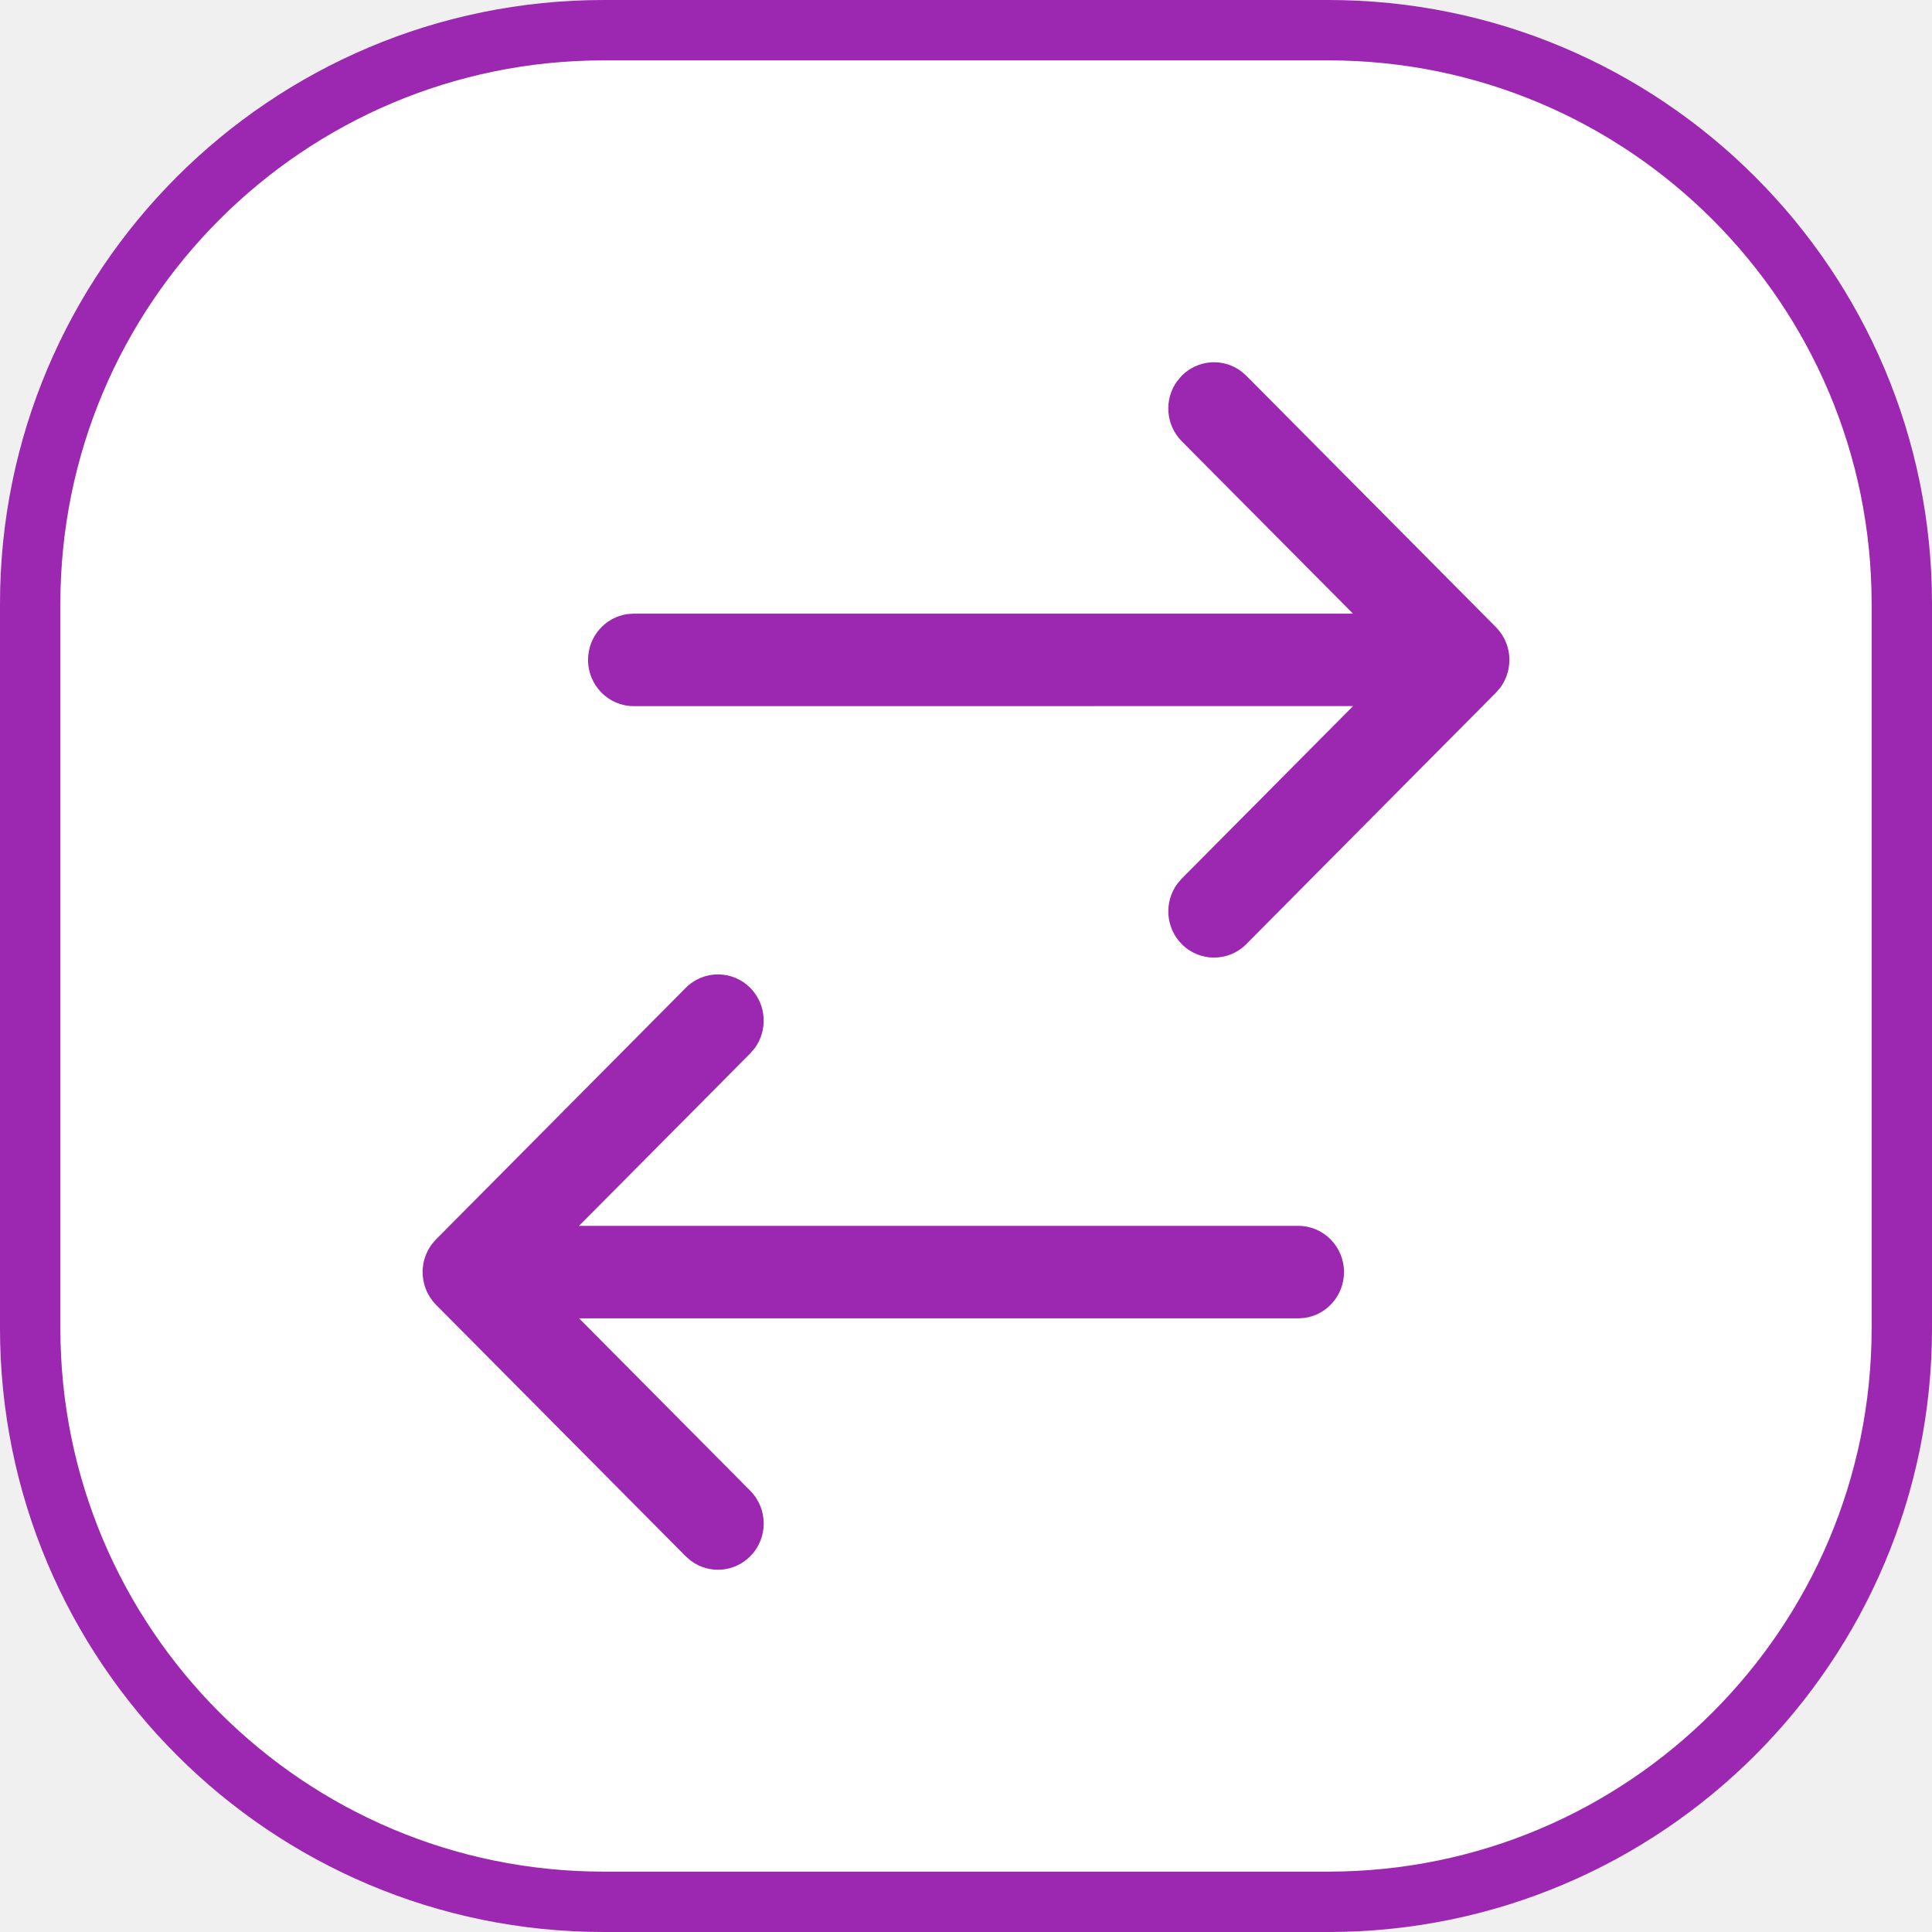
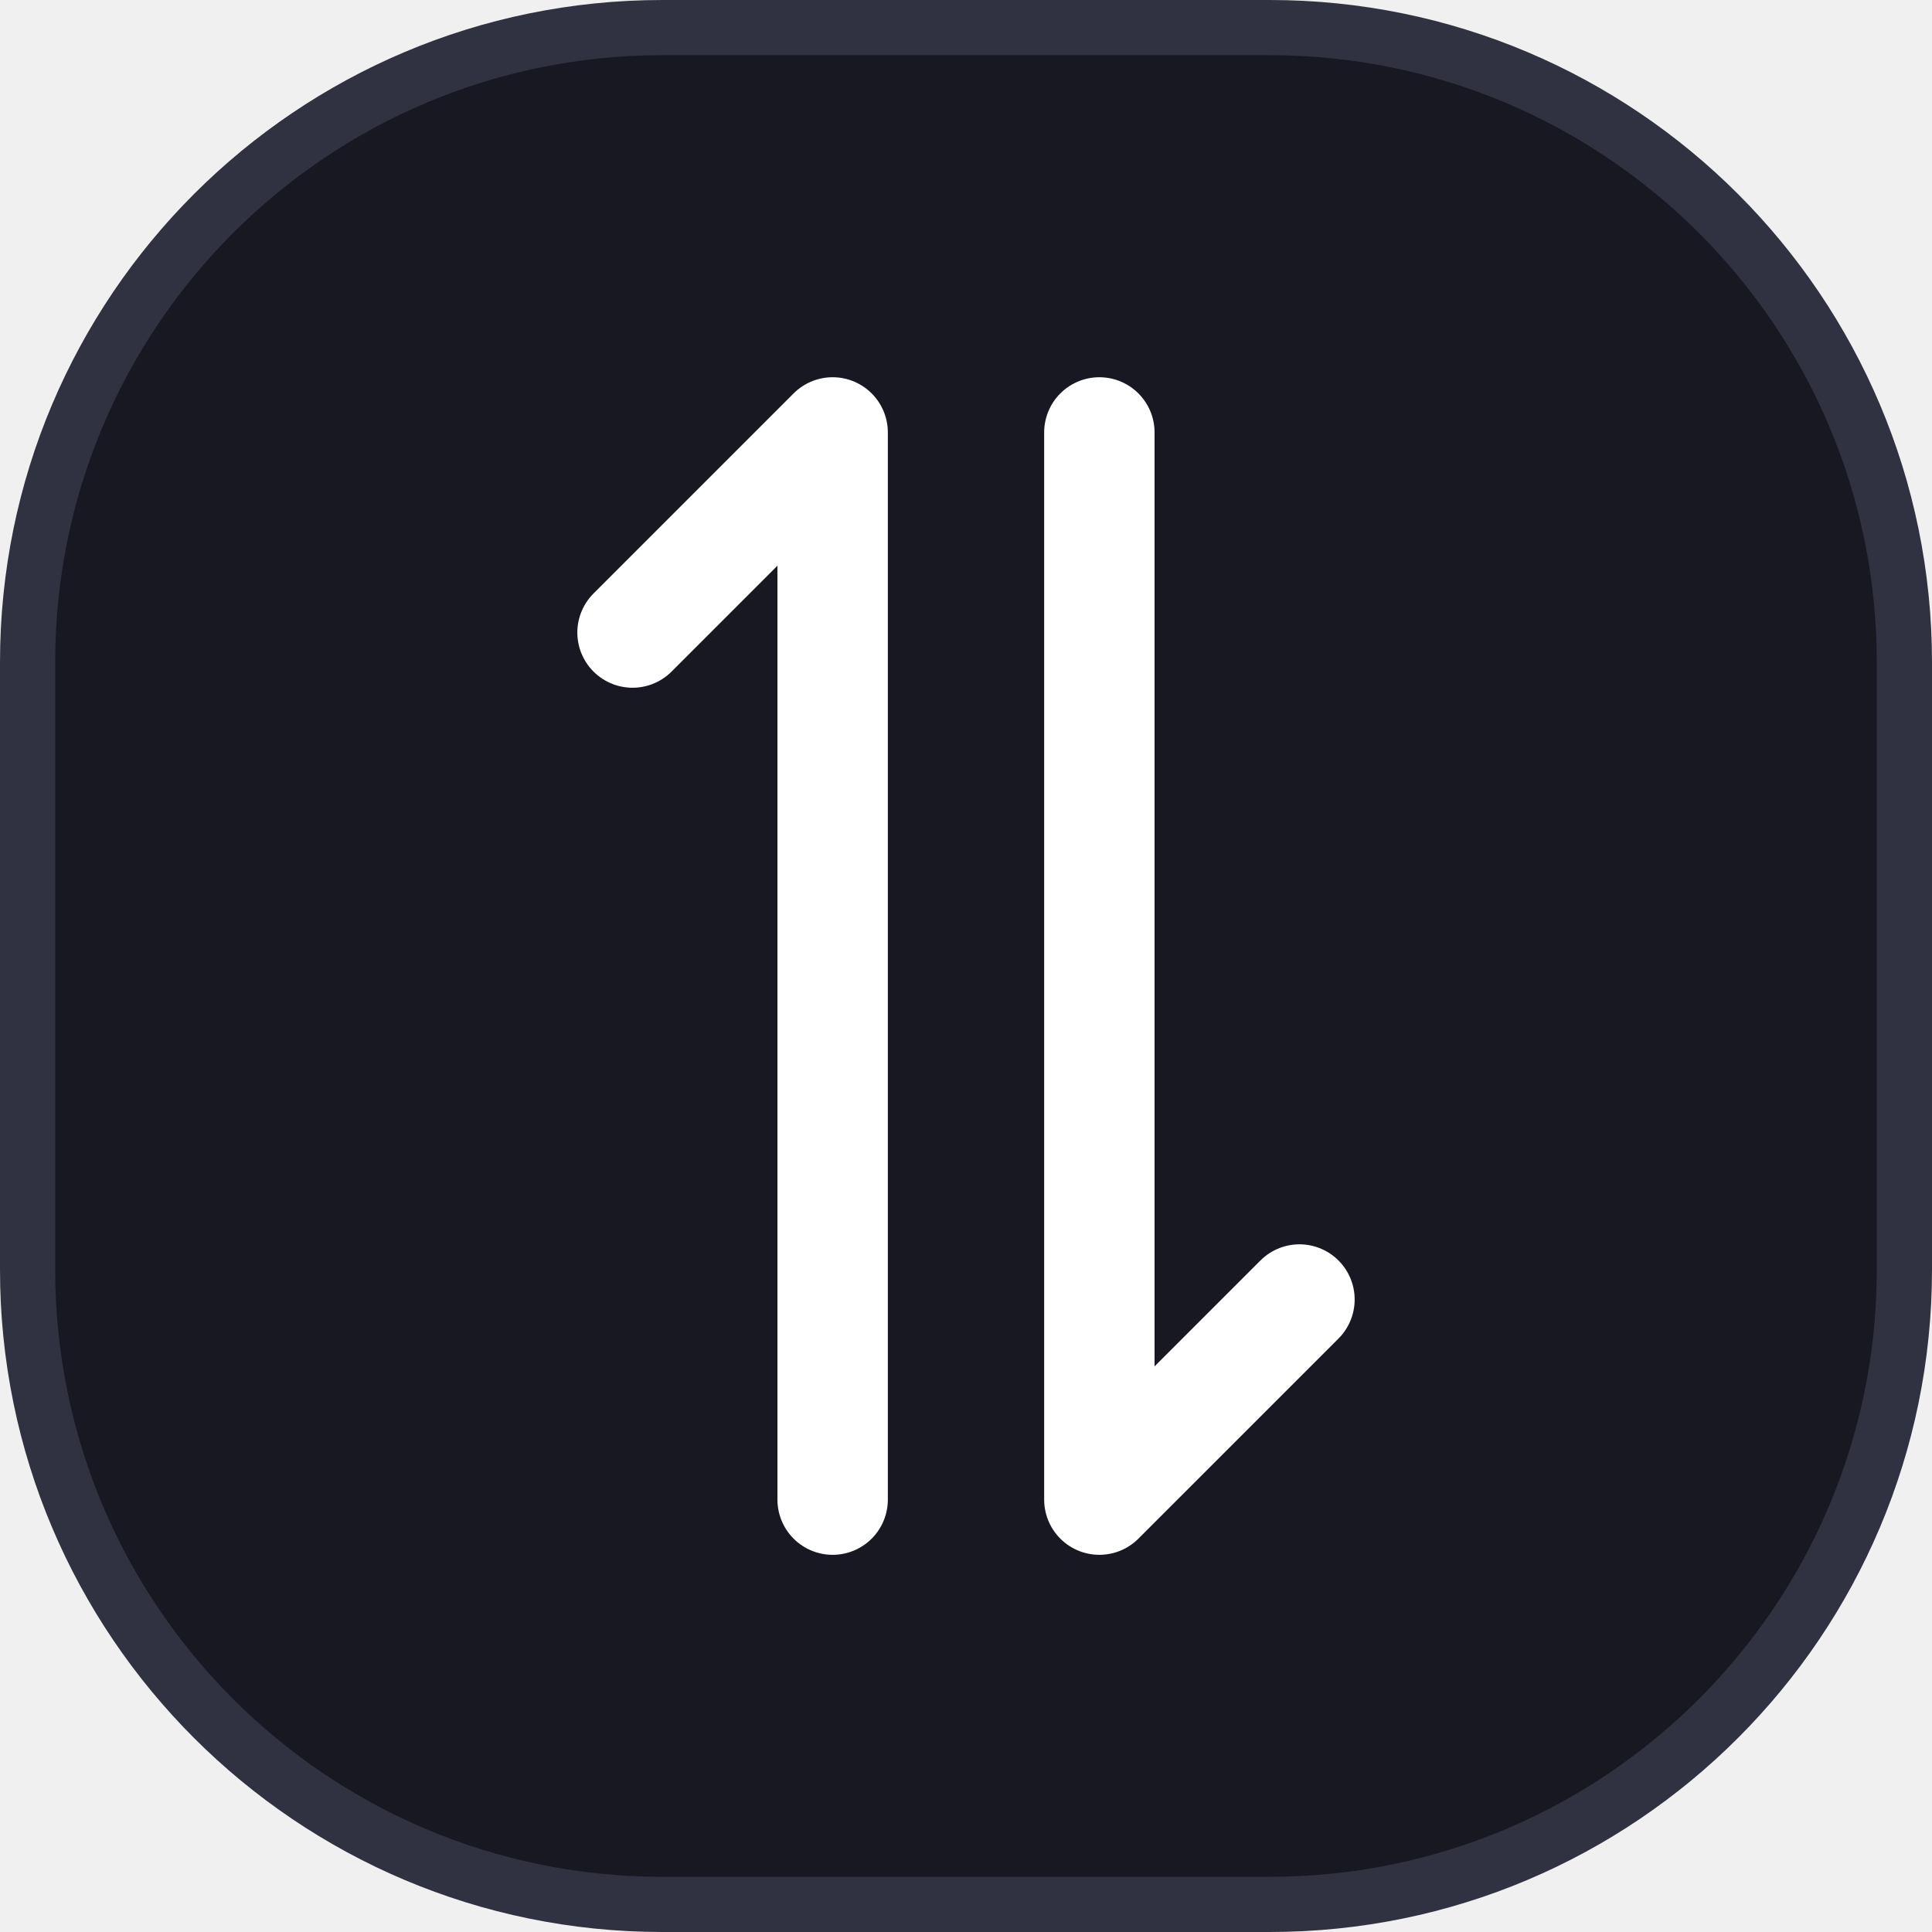
- <svg xmlns="http://www.w3.org/2000/svg" width="32" height="32" viewBox="0 0 32 32" fill="none">
-   <rect x="0.5" y="0.5" width="31" height="31" rx="9.5" fill="white" stroke="#9C27B0" />
-   <path d="M22.261 21.07C22.261 21.457 21.976 21.778 21.606 21.829L21.503 21.836L9.592 21.836L12.426 24.691C12.723 24.99 12.724 25.475 12.429 25.774C12.161 26.047 11.74 26.073 11.443 25.851L11.358 25.777L7.223 21.613C7.198 21.587 7.176 21.562 7.156 21.535L7.223 21.613C7.186 21.575 7.153 21.534 7.125 21.492C7.116 21.477 7.106 21.461 7.098 21.445C7.089 21.431 7.081 21.416 7.074 21.401C7.067 21.386 7.061 21.37 7.055 21.355C7.046 21.335 7.039 21.315 7.033 21.295C7.03 21.283 7.027 21.271 7.024 21.258C7.018 21.236 7.013 21.214 7.01 21.192C7.008 21.181 7.007 21.171 7.006 21.16C7.002 21.134 7 21.109 7 21.084C7 21.079 7 21.075 7 21.07L7 21.055C7 21.03 7.002 21.005 7.005 20.98L7 21.07C7 21.028 7.004 20.987 7.01 20.947C7.013 20.925 7.018 20.903 7.023 20.881C7.027 20.869 7.03 20.858 7.033 20.846C7.039 20.824 7.047 20.802 7.056 20.781C7.061 20.769 7.066 20.758 7.071 20.747C7.078 20.729 7.087 20.711 7.097 20.694C7.106 20.678 7.116 20.663 7.126 20.648C7.133 20.636 7.141 20.624 7.149 20.613L7.156 20.605C7.176 20.578 7.198 20.552 7.222 20.528L7.223 20.527L11.358 16.362C11.654 16.064 12.134 16.065 12.429 16.365C12.697 16.637 12.72 17.063 12.5 17.362L12.426 17.448L9.59 20.304L21.503 20.304C21.922 20.304 22.261 20.647 22.261 21.07ZM25 10.93L25 10.945C25 10.97 24.998 10.995 24.995 11.02L25 10.93C25 10.972 24.996 11.013 24.99 11.053C24.987 11.075 24.983 11.097 24.977 11.118C24.973 11.131 24.97 11.144 24.966 11.157C24.96 11.177 24.953 11.197 24.946 11.216C24.94 11.23 24.934 11.244 24.927 11.258C24.92 11.274 24.912 11.29 24.903 11.306C24.895 11.32 24.887 11.333 24.878 11.347C24.87 11.36 24.861 11.374 24.851 11.387L24.777 11.473L20.642 15.638C20.346 15.936 19.866 15.935 19.571 15.635C19.303 15.363 19.28 14.937 19.5 14.638L19.574 14.552L22.411 11.695L10.497 11.696C10.079 11.696 9.74 11.353 9.74 10.93C9.74 10.543 10.024 10.222 10.394 10.171L10.497 10.164L22.41 10.164L19.574 7.309C19.304 7.037 19.279 6.612 19.498 6.312L19.571 6.226C19.84 5.953 20.26 5.927 20.557 6.149L20.642 6.223L24.777 10.387L24.818 10.433C24.827 10.443 24.836 10.454 24.844 10.465L24.777 10.387C24.814 10.425 24.847 10.466 24.875 10.508C24.884 10.523 24.894 10.539 24.902 10.555C24.911 10.569 24.919 10.584 24.926 10.6C24.933 10.614 24.939 10.63 24.945 10.645C24.954 10.665 24.961 10.685 24.967 10.705C24.97 10.717 24.974 10.73 24.977 10.743C24.982 10.763 24.987 10.784 24.99 10.805C24.992 10.818 24.993 10.83 24.995 10.842C24.998 10.866 25 10.89 25 10.915C25 10.92 25 10.925 25 10.93Z" fill="#9C27B0" />
+ <svg xmlns="http://www.w3.org/2000/svg" width="35" height="35" viewBox="0 0 35 35" fill="none">
+   <rect x="0.5" y="0.5" width="34" height="34" rx="11.5" fill="url(#paint0_linear_1_1688)" stroke="#303241" />
+   <path d="M11.459 11.459L15.084 7.834V27.167" stroke="white" stroke-width="2" stroke-linecap="round" stroke-linejoin="round" />
+   <path d="M23.541 23.542L19.916 27.167V7.834" stroke="white" stroke-width="2" stroke-linecap="round" stroke-linejoin="round" />
+   <defs>
+     <linearGradient id="paint0_linear_1_1688" x1="17.5" y1="0" x2="17.5" y2="35" gradientUnits="userSpaceOnUse">
+       <stop stop-color="#171822" />
+       <stop offset="1" stop-color="#171822" />
+     </linearGradient>
+   </defs>
</svg>
